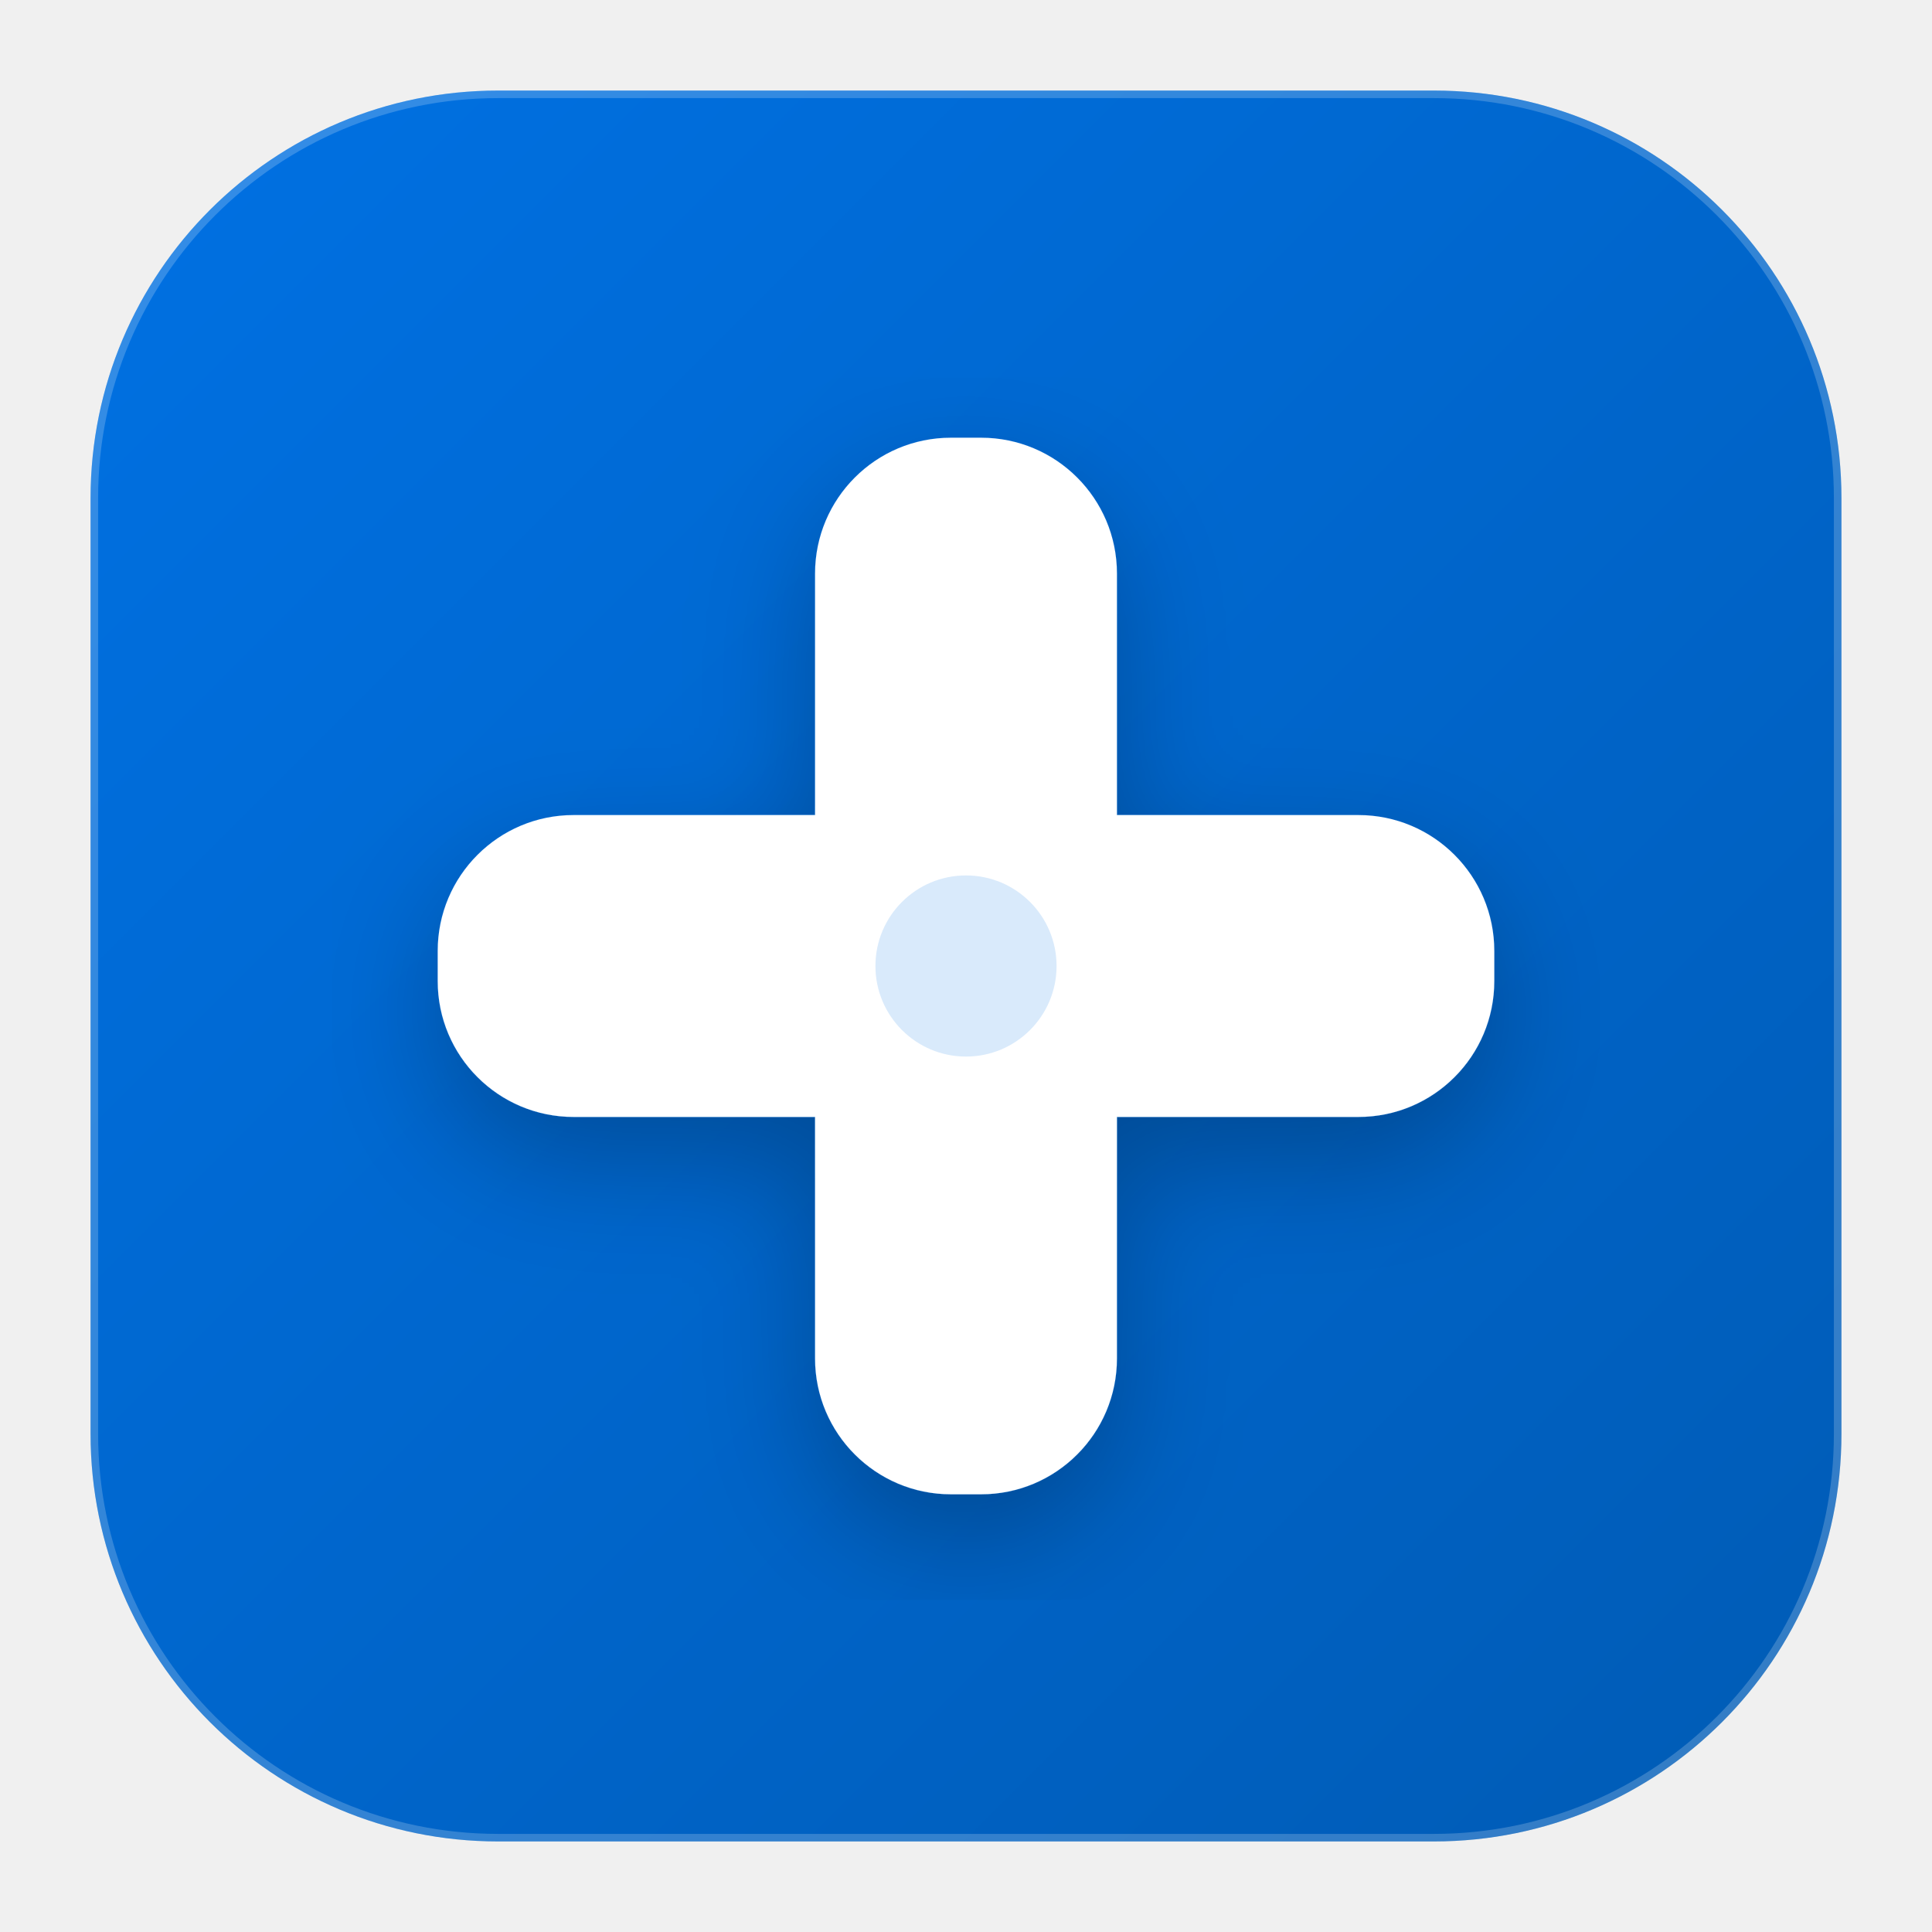
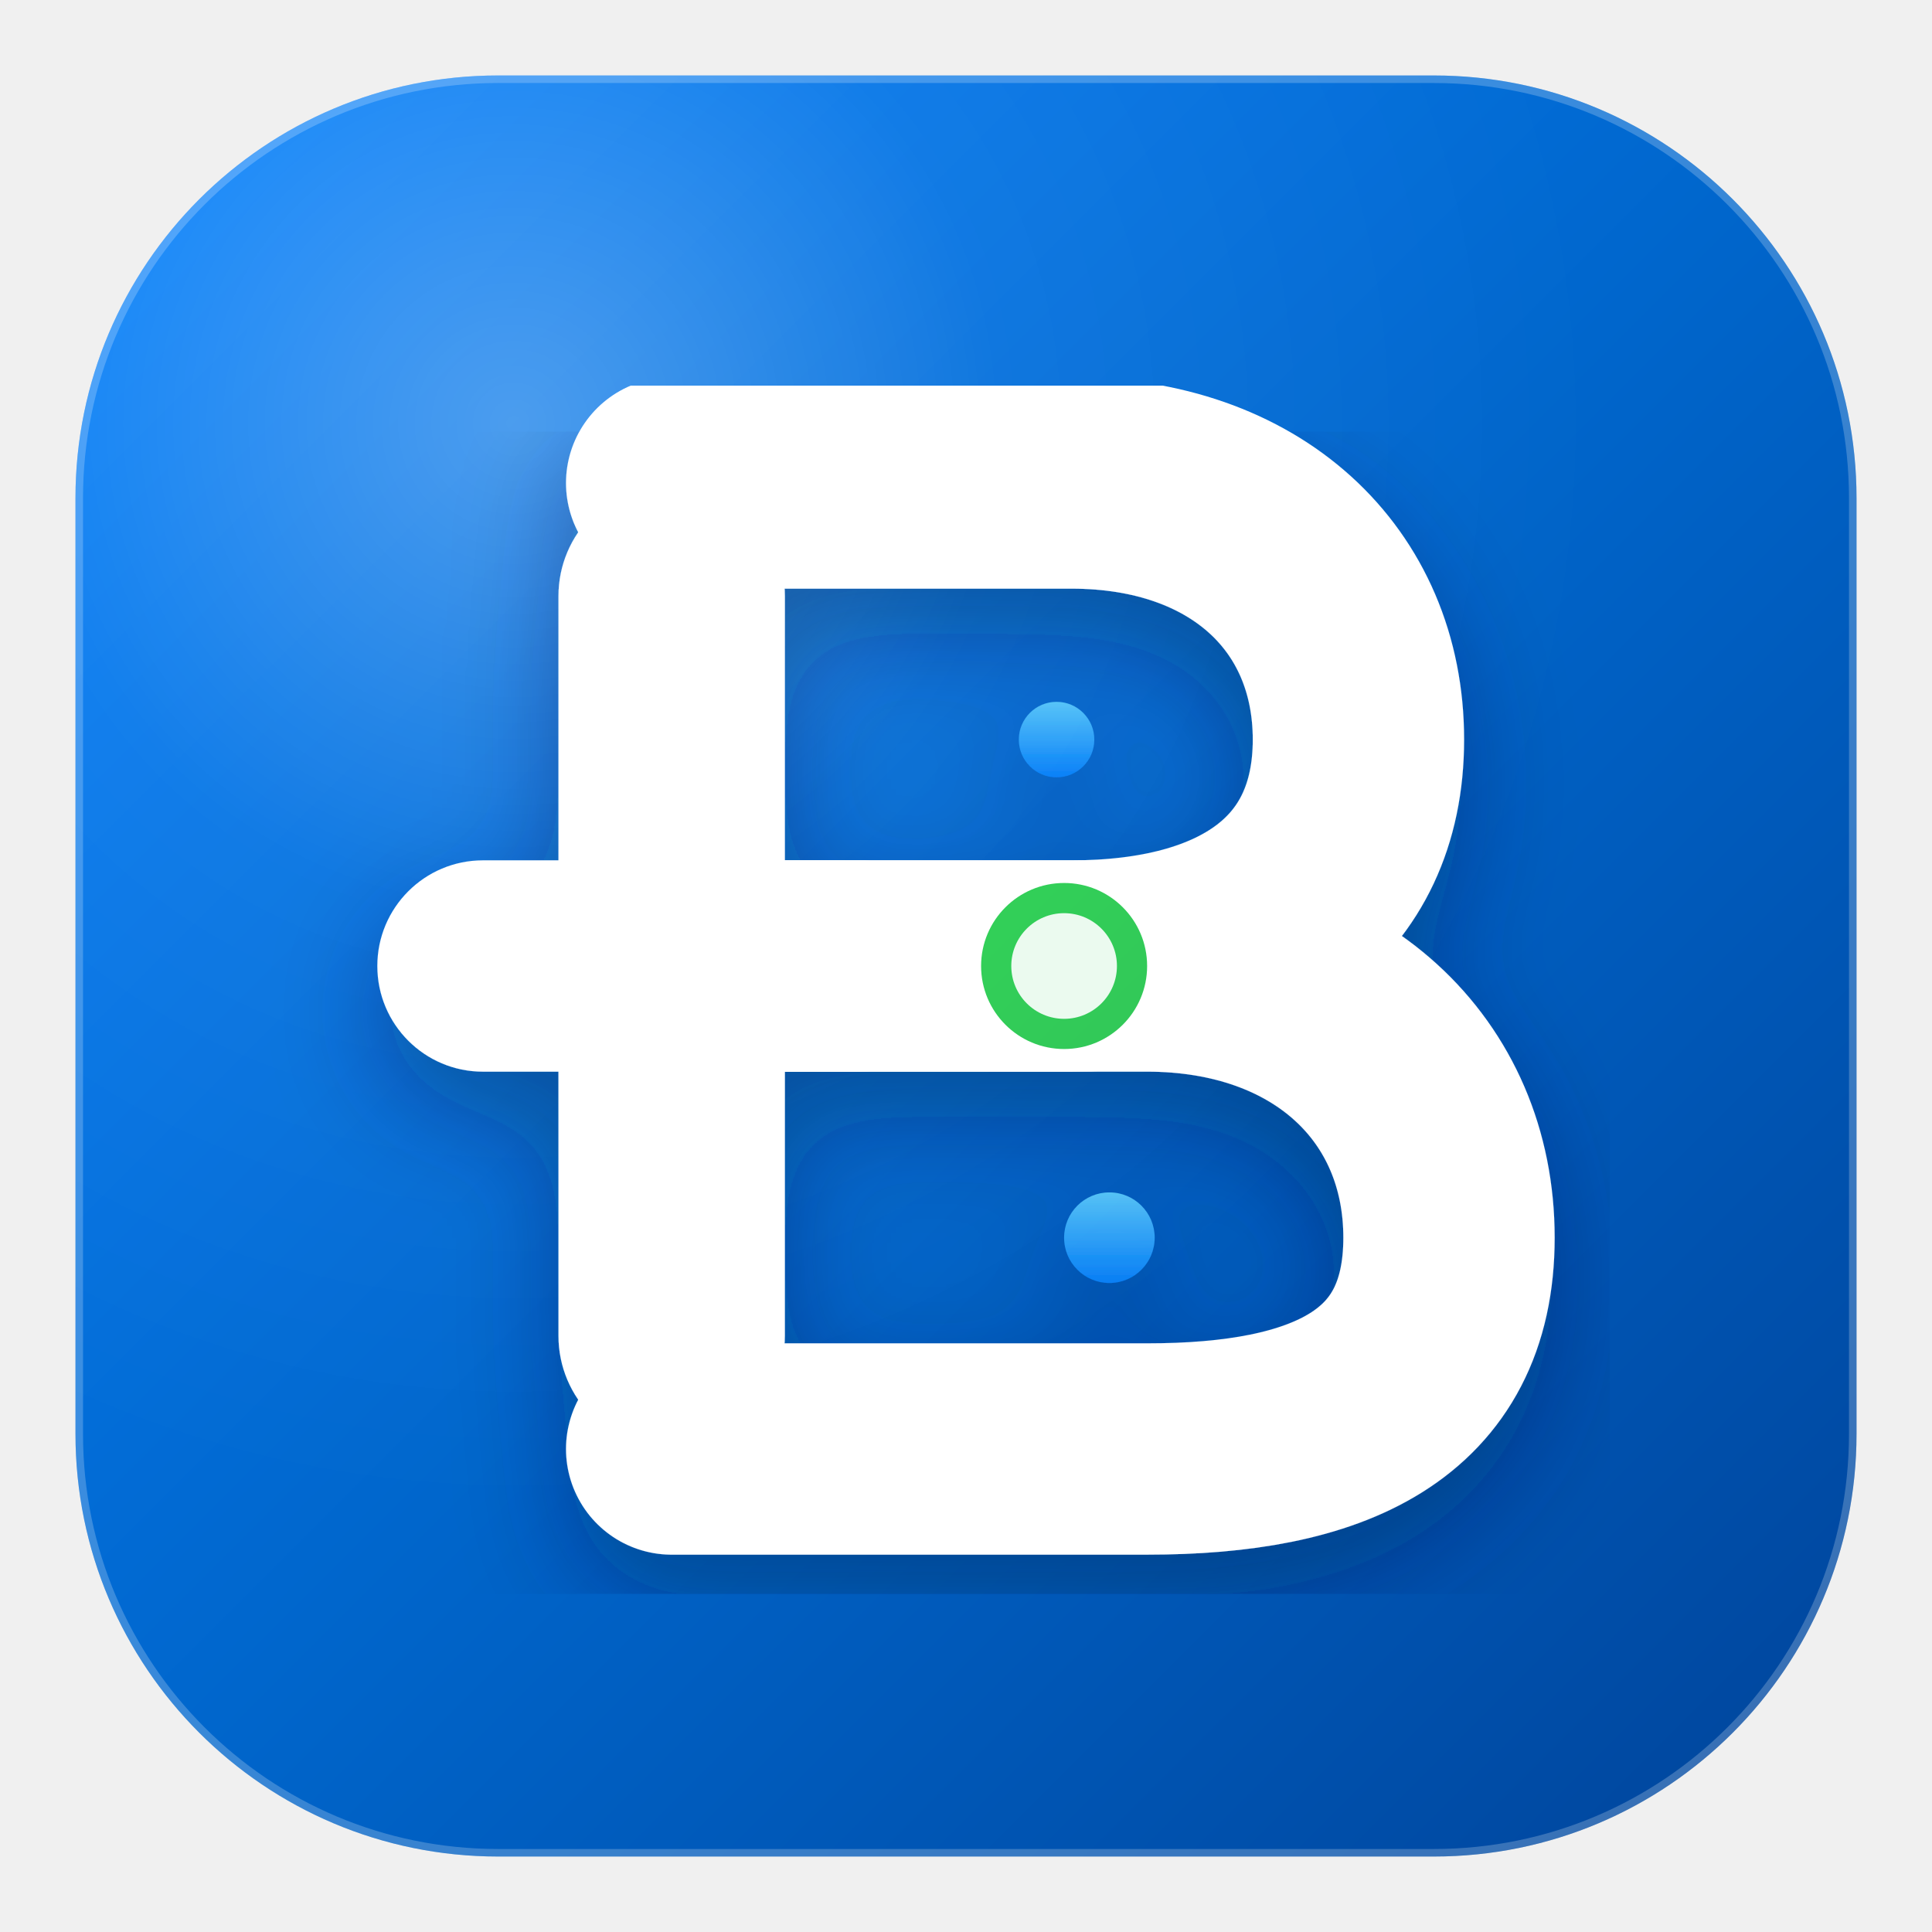
- <svg xmlns="http://www.w3.org/2000/svg" viewBox="0 0 512 512" width="512" height="512">
+ <svg xmlns="http://www.w3.org/2000/svg" viewBox="0 0 512 512" width="512" height="512" fill="none">
  <defs>
-     <linearGradient id="bg" x1="0%" y1="0%" x2="100%" y2="100%">
-       <stop offset="0%" stop-color="#0071e3" />
-       <stop offset="100%" stop-color="#005bb5" />
+     <linearGradient id="bgGrad" x1="0%" y1="0%" x2="100%" y2="100%">
+       <stop offset="0%" stop-color="#0A84FF" />
+       <stop offset="50%" stop-color="#0066CC" />
+       <stop offset="100%" stop-color="#004399" />
    </linearGradient>
-     <filter id="shadow" x="-10%" y="-10%" width="120%" height="120%">
-       <feDropShadow dx="0" dy="12" stdDeviation="16" flood-color="#000" flood-opacity="0.25" />
+     <radialGradient id="specularGlow" cx="25%" cy="20%" r="60%">
+       <stop offset="0%" stop-color="#FFFFFF" stop-opacity="0.28" />
+       <stop offset="45%" stop-color="#FFFFFF" stop-opacity="0.05" />
+       <stop offset="100%" stop-color="#FFFFFF" stop-opacity="0" />
+     </radialGradient>
+     <linearGradient id="vitalityGrad" x1="0%" y1="0%" x2="100%" y2="100%">
+       <stop offset="0%" stop-color="#30D158" />
+       <stop offset="100%" stop-color="#34C759" />
+     </linearGradient>
+     <linearGradient id="cyanAccent" x1="0%" y1="0%" x2="0%" y2="100%">
+       <stop offset="0%" stop-color="#64D2FF" />
+       <stop offset="100%" stop-color="#0A84FF" />
+     </linearGradient>
+     <filter id="softShadow" x="-10%" y="-10%" width="125%" height="125%">
+       <feDropShadow dx="0" dy="12" stdDeviation="14" flood-color="#001844" flood-opacity="0.35" />
    </filter>
  </defs>
-   <rect x="24" y="24" width="464" height="464" rx="108" fill="url(#bg)" />
-   <rect x="25" y="25" width="462" height="462" rx="107" fill="none" stroke="rgba(255,255,255,0.2)" stroke-width="2" />
-   <g filter="url(#shadow)">
-     <rect x="216" y="116" width="80" height="280" rx="36" fill="#ffffff" />
-     <rect x="116" y="216" width="280" height="80" rx="36" fill="#ffffff" />
+   <rect x="20" y="20" width="472" height="472" rx="112" fill="url(#bgGrad)" />
+   <rect x="20" y="20" width="472" height="472" rx="112" fill="url(#specularGlow)" />
+   <rect x="21" y="21" width="470" height="470" rx="111" stroke="rgba(255,255,255,0.22)" stroke-width="2" />
+   <g filter="url(#softShadow)">
+     <rect x="148" y="128" width="60" height="256" rx="30" fill="#FFFFFF" />
+     <path d="M178 128 H284 C330 128 360 156 360 196 C360 236 330 256 284 256 H178" stroke="#FFFFFF" stroke-width="56" stroke-linecap="round" stroke-linejoin="round" fill="none" />
+     <path d="M178 256 H304 C352 256 384 286 384 328 C384 370 352 384 304 384 H178" stroke="#FFFFFF" stroke-width="56" stroke-linecap="round" stroke-linejoin="round" fill="none" />
+     <rect x="100" y="228" width="156" height="56" rx="28" fill="#FFFFFF" />
+     <circle cx="282" cy="256" r="22" fill="url(#vitalityGrad)" />
+     <circle cx="282" cy="256" r="14" fill="#FFFFFF" opacity="0.9" />
+     <circle cx="280" cy="196" r="10" fill="url(#cyanAccent)" opacity="0.85" />
+     <circle cx="294" cy="328" r="12" fill="url(#cyanAccent)" opacity="0.85" />
  </g>
-   <circle cx="256" cy="256" r="24" fill="#0071e3" opacity="0.15" />
</svg>
